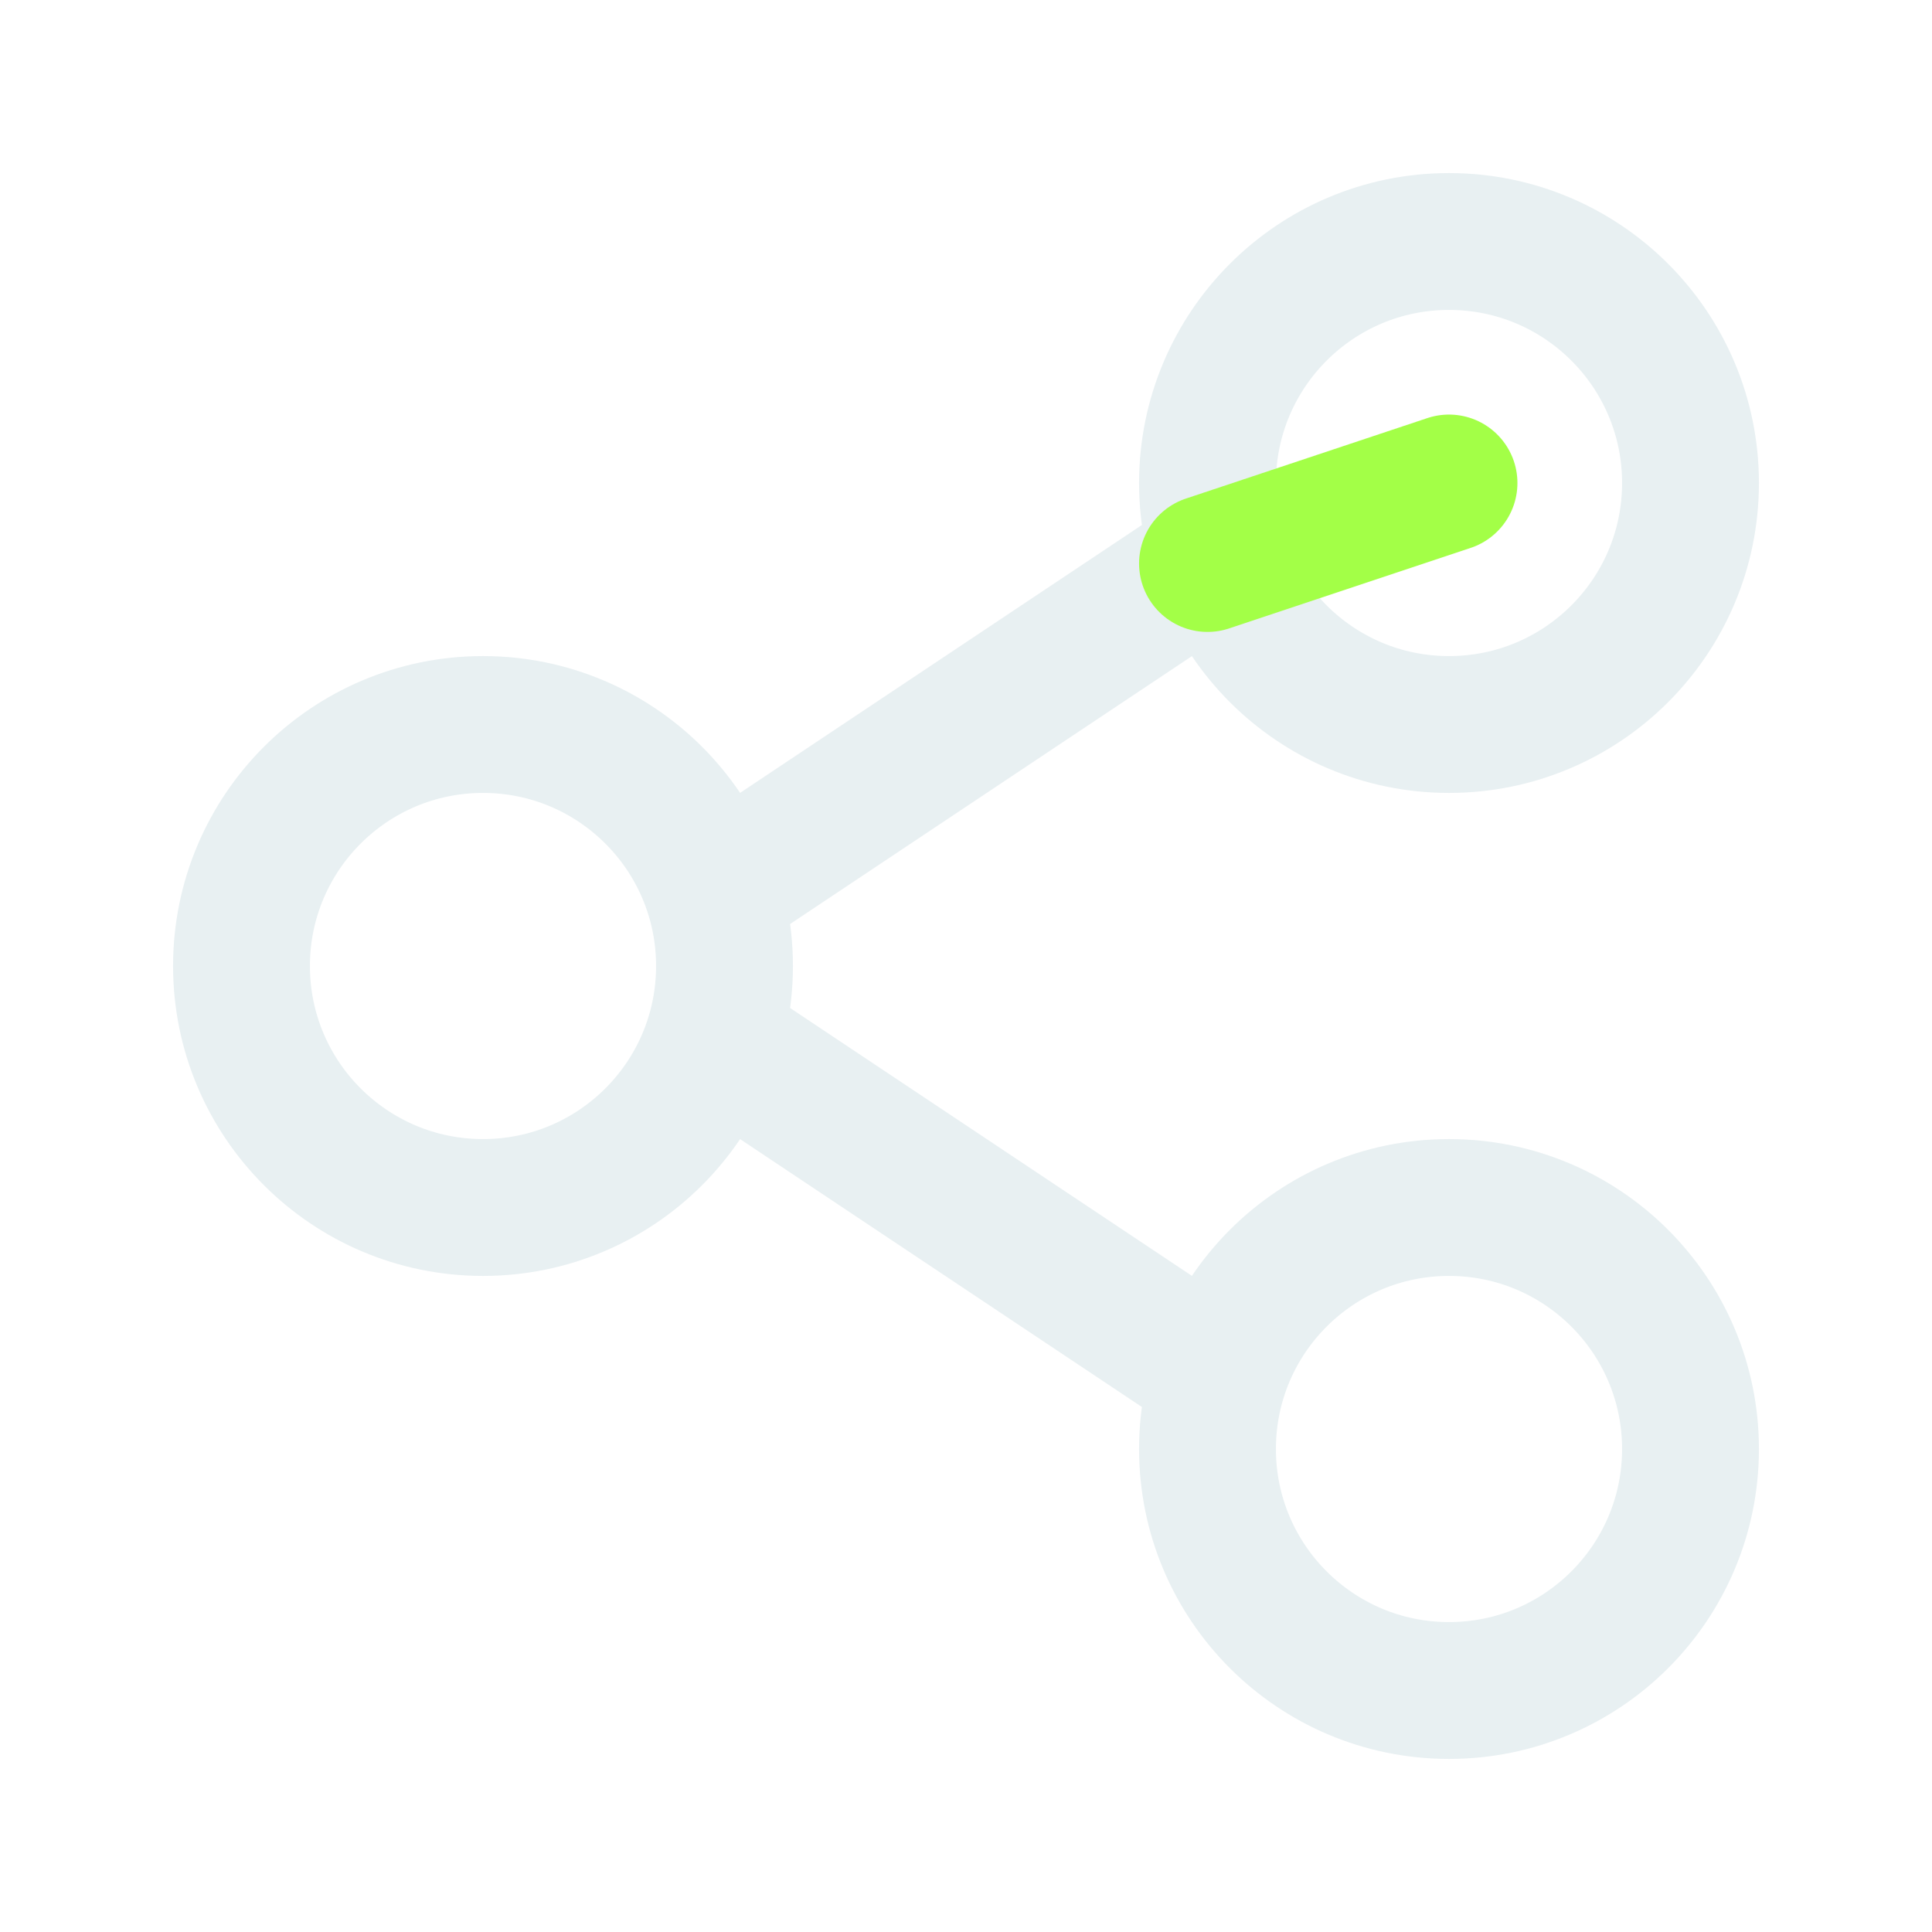
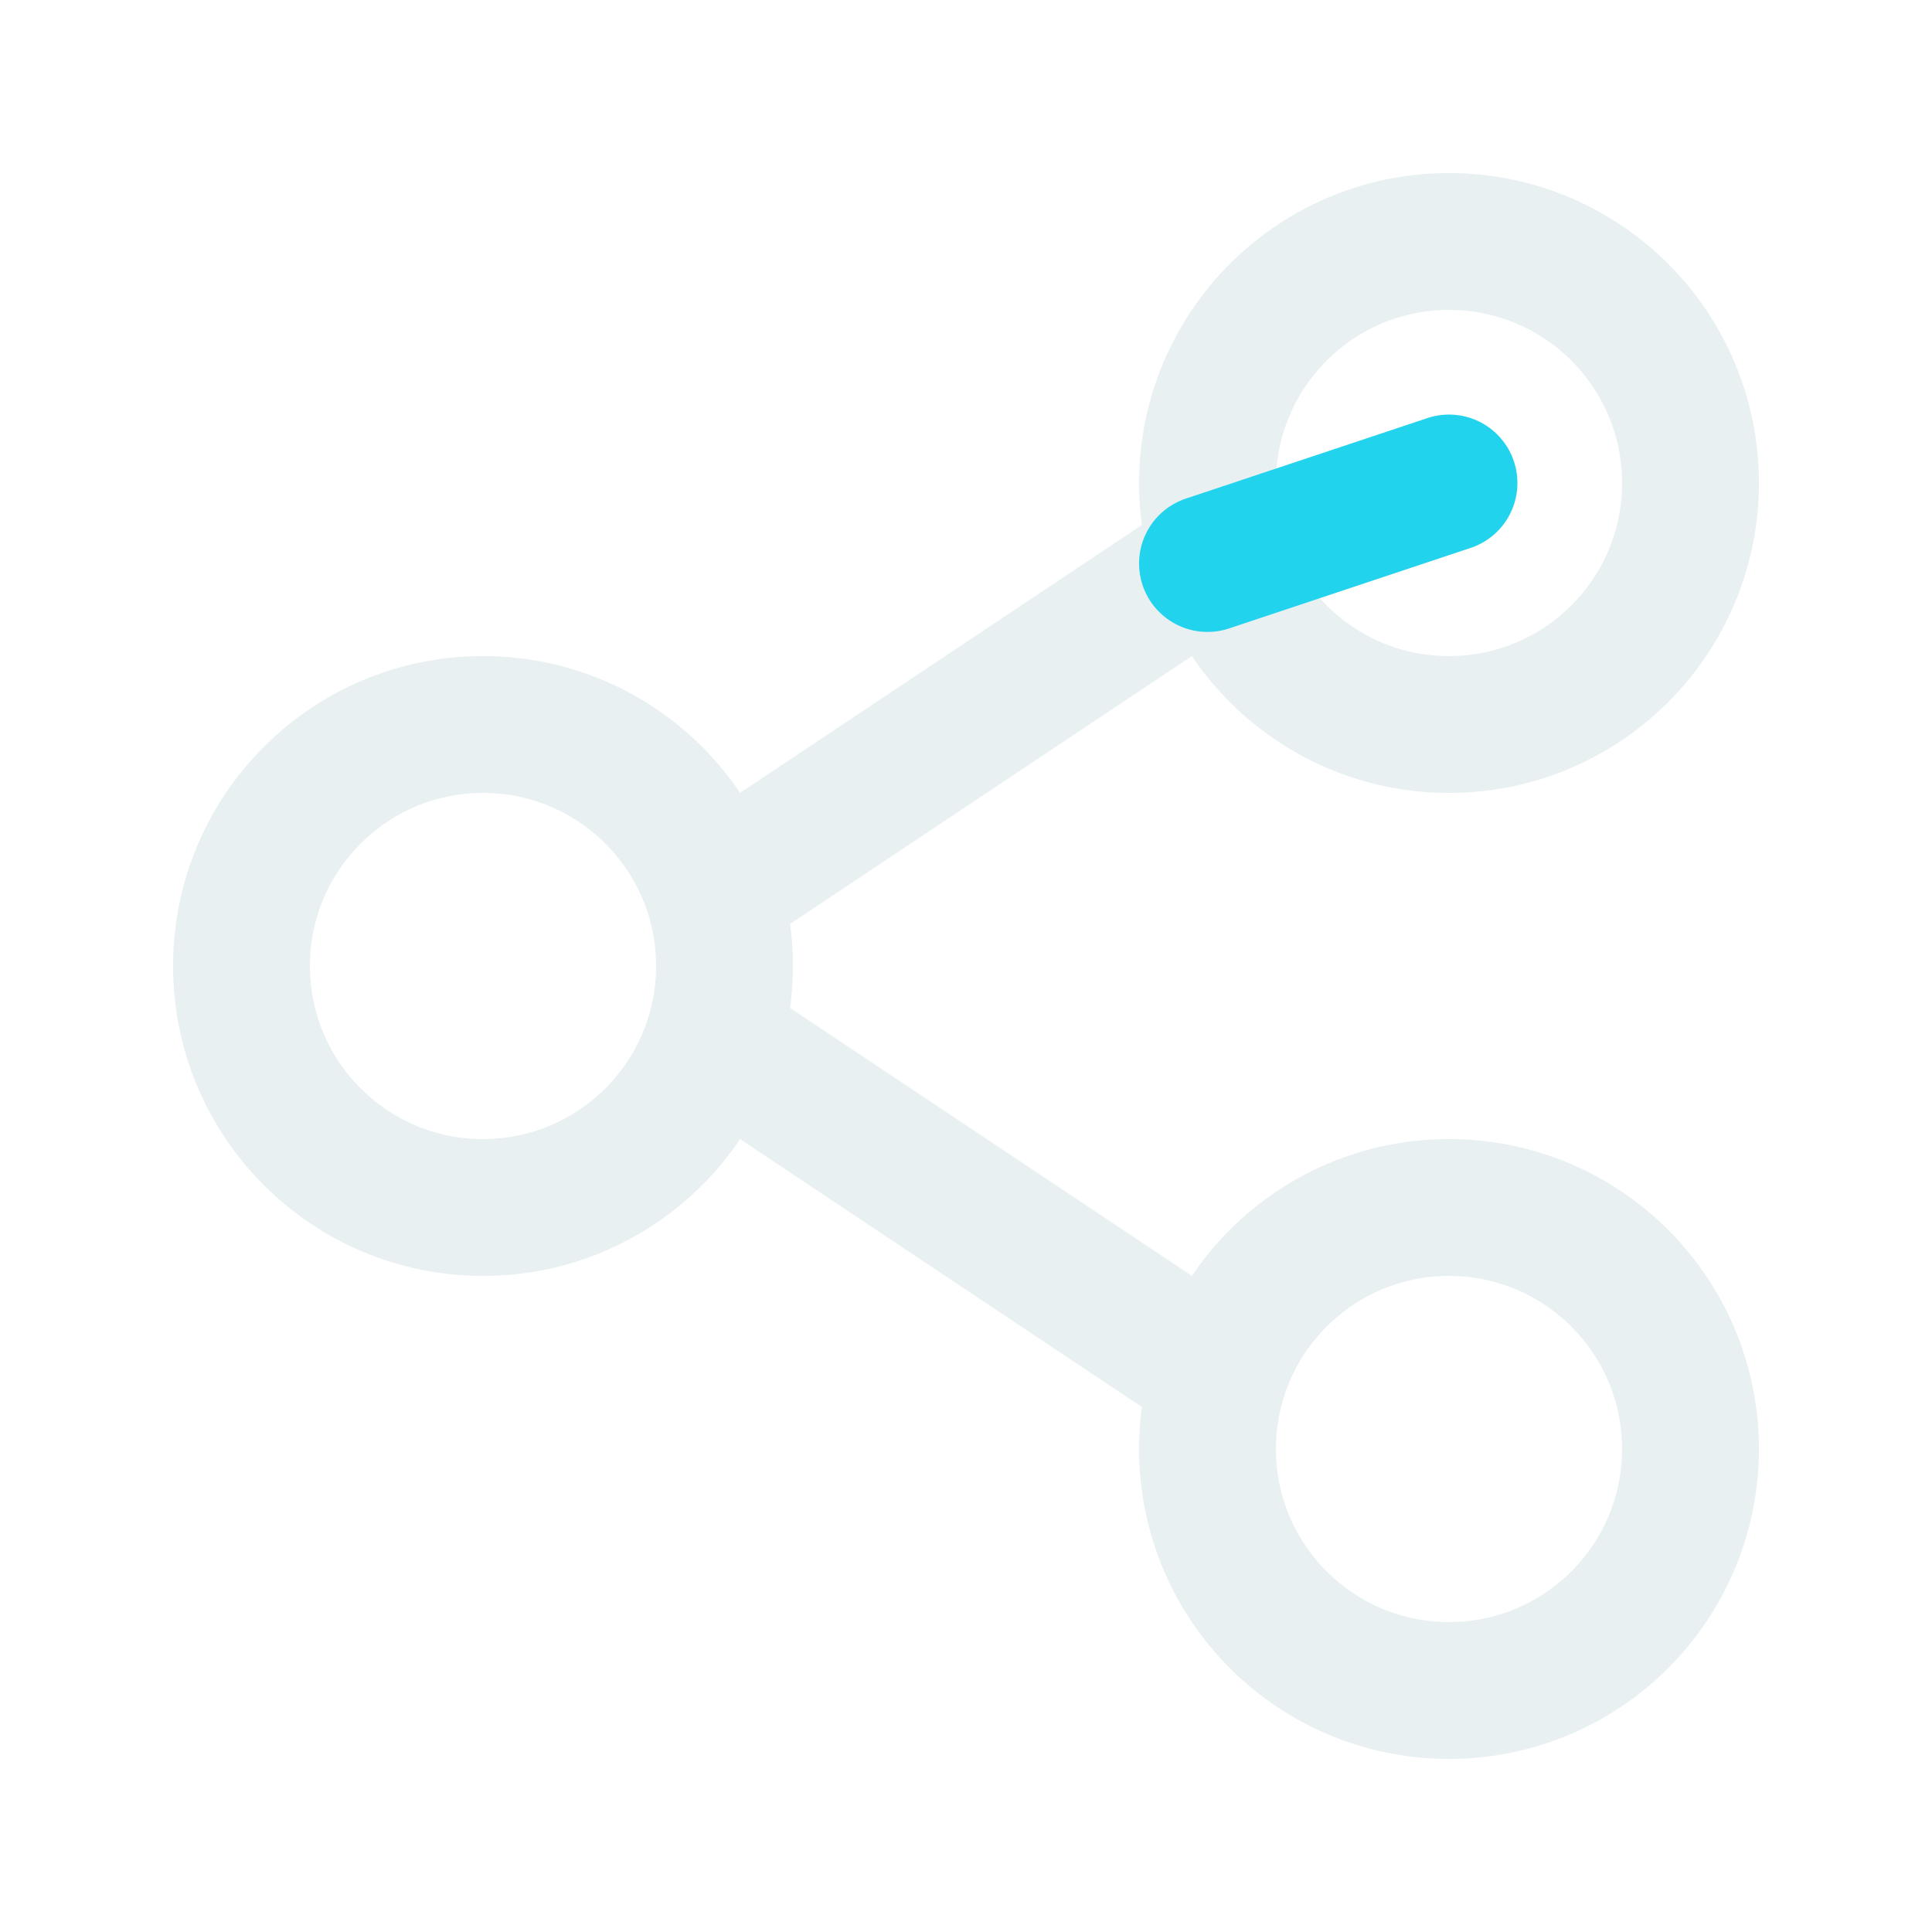
<svg xmlns="http://www.w3.org/2000/svg" width="24" height="24" viewBox="0 0 24 24">
  <style>
-     .accent { stroke: #A3FF47; }
-     .accent-fill { fill: #A3FF47; stroke: none; }
+     .accent { stroke: #22D3EE; }
+     .accent-fill { fill: #22D3EE; stroke: none; }
  </style>
  <g fill="none" stroke="#E8F0F2" stroke-width="1.7" stroke-linecap="round" stroke-linejoin="round">
    <circle cx="6" cy="12" r="3" />
    <circle cx="18" cy="6" r="3" />
    <circle cx="18" cy="18" r="3" />
    <path d="M9 11l6-4M9 13l6 4" />
    <path class="accent" d="M15 7l3-1" />
  </g>
</svg>
